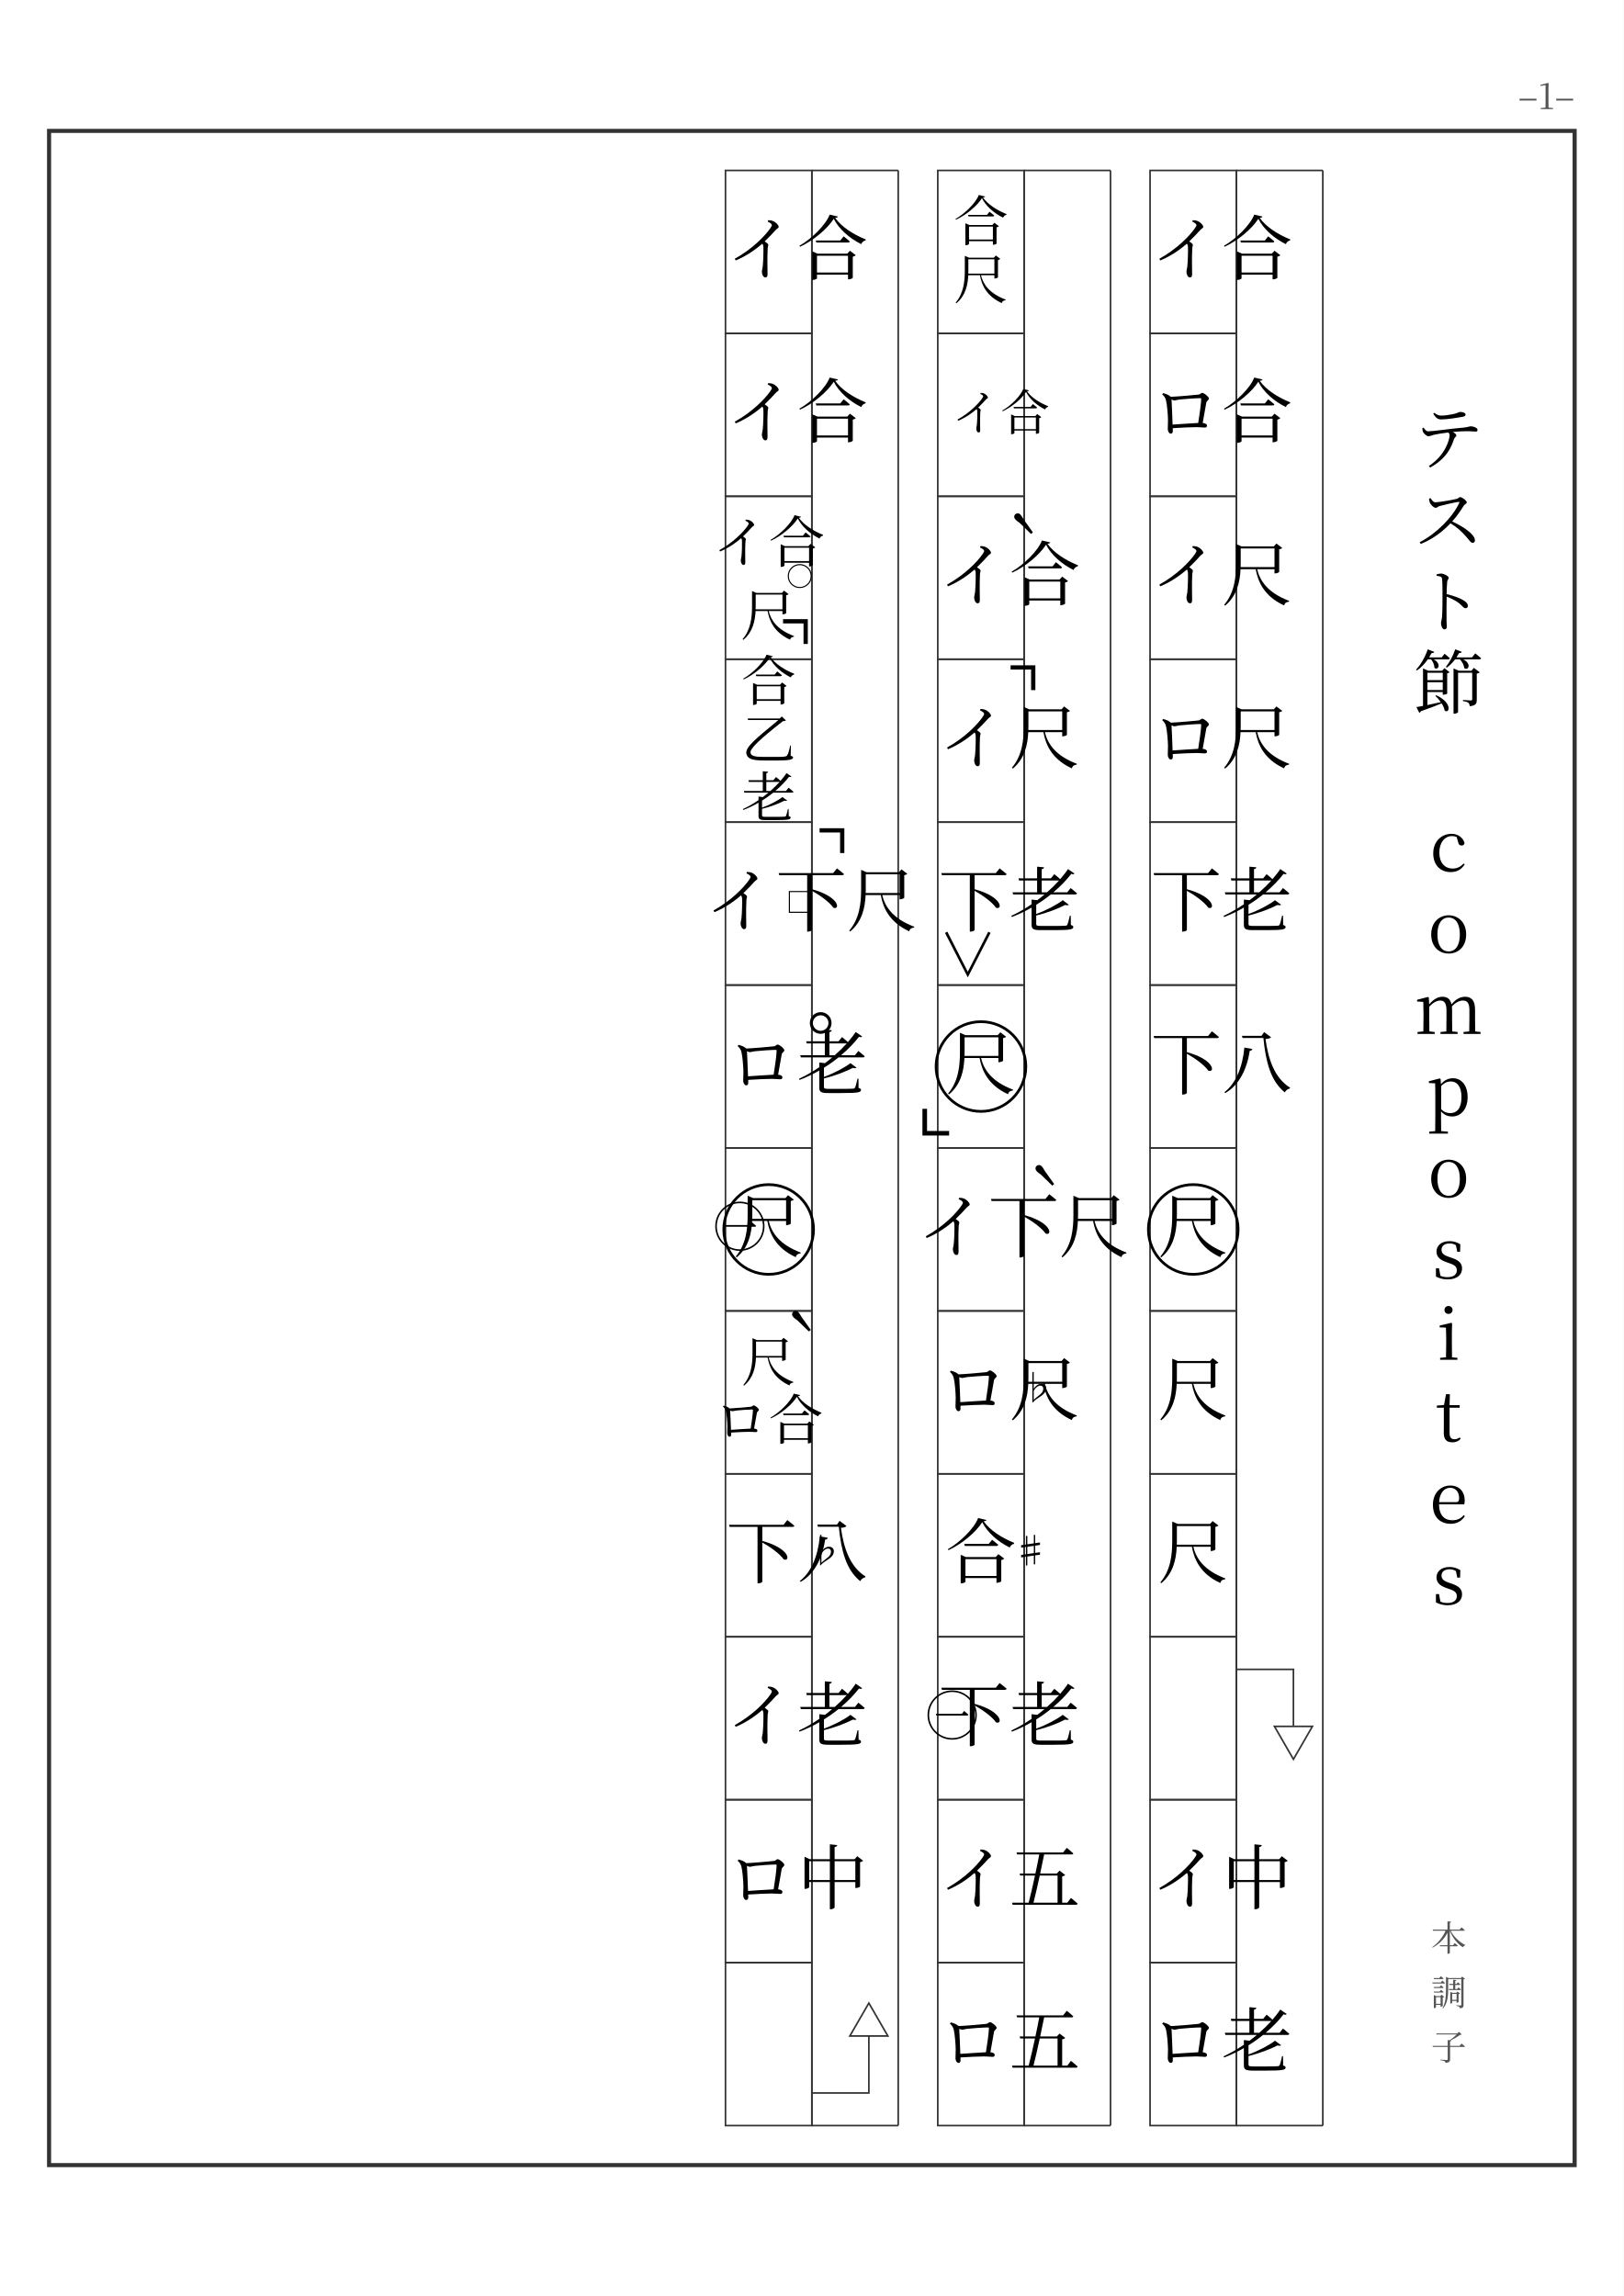
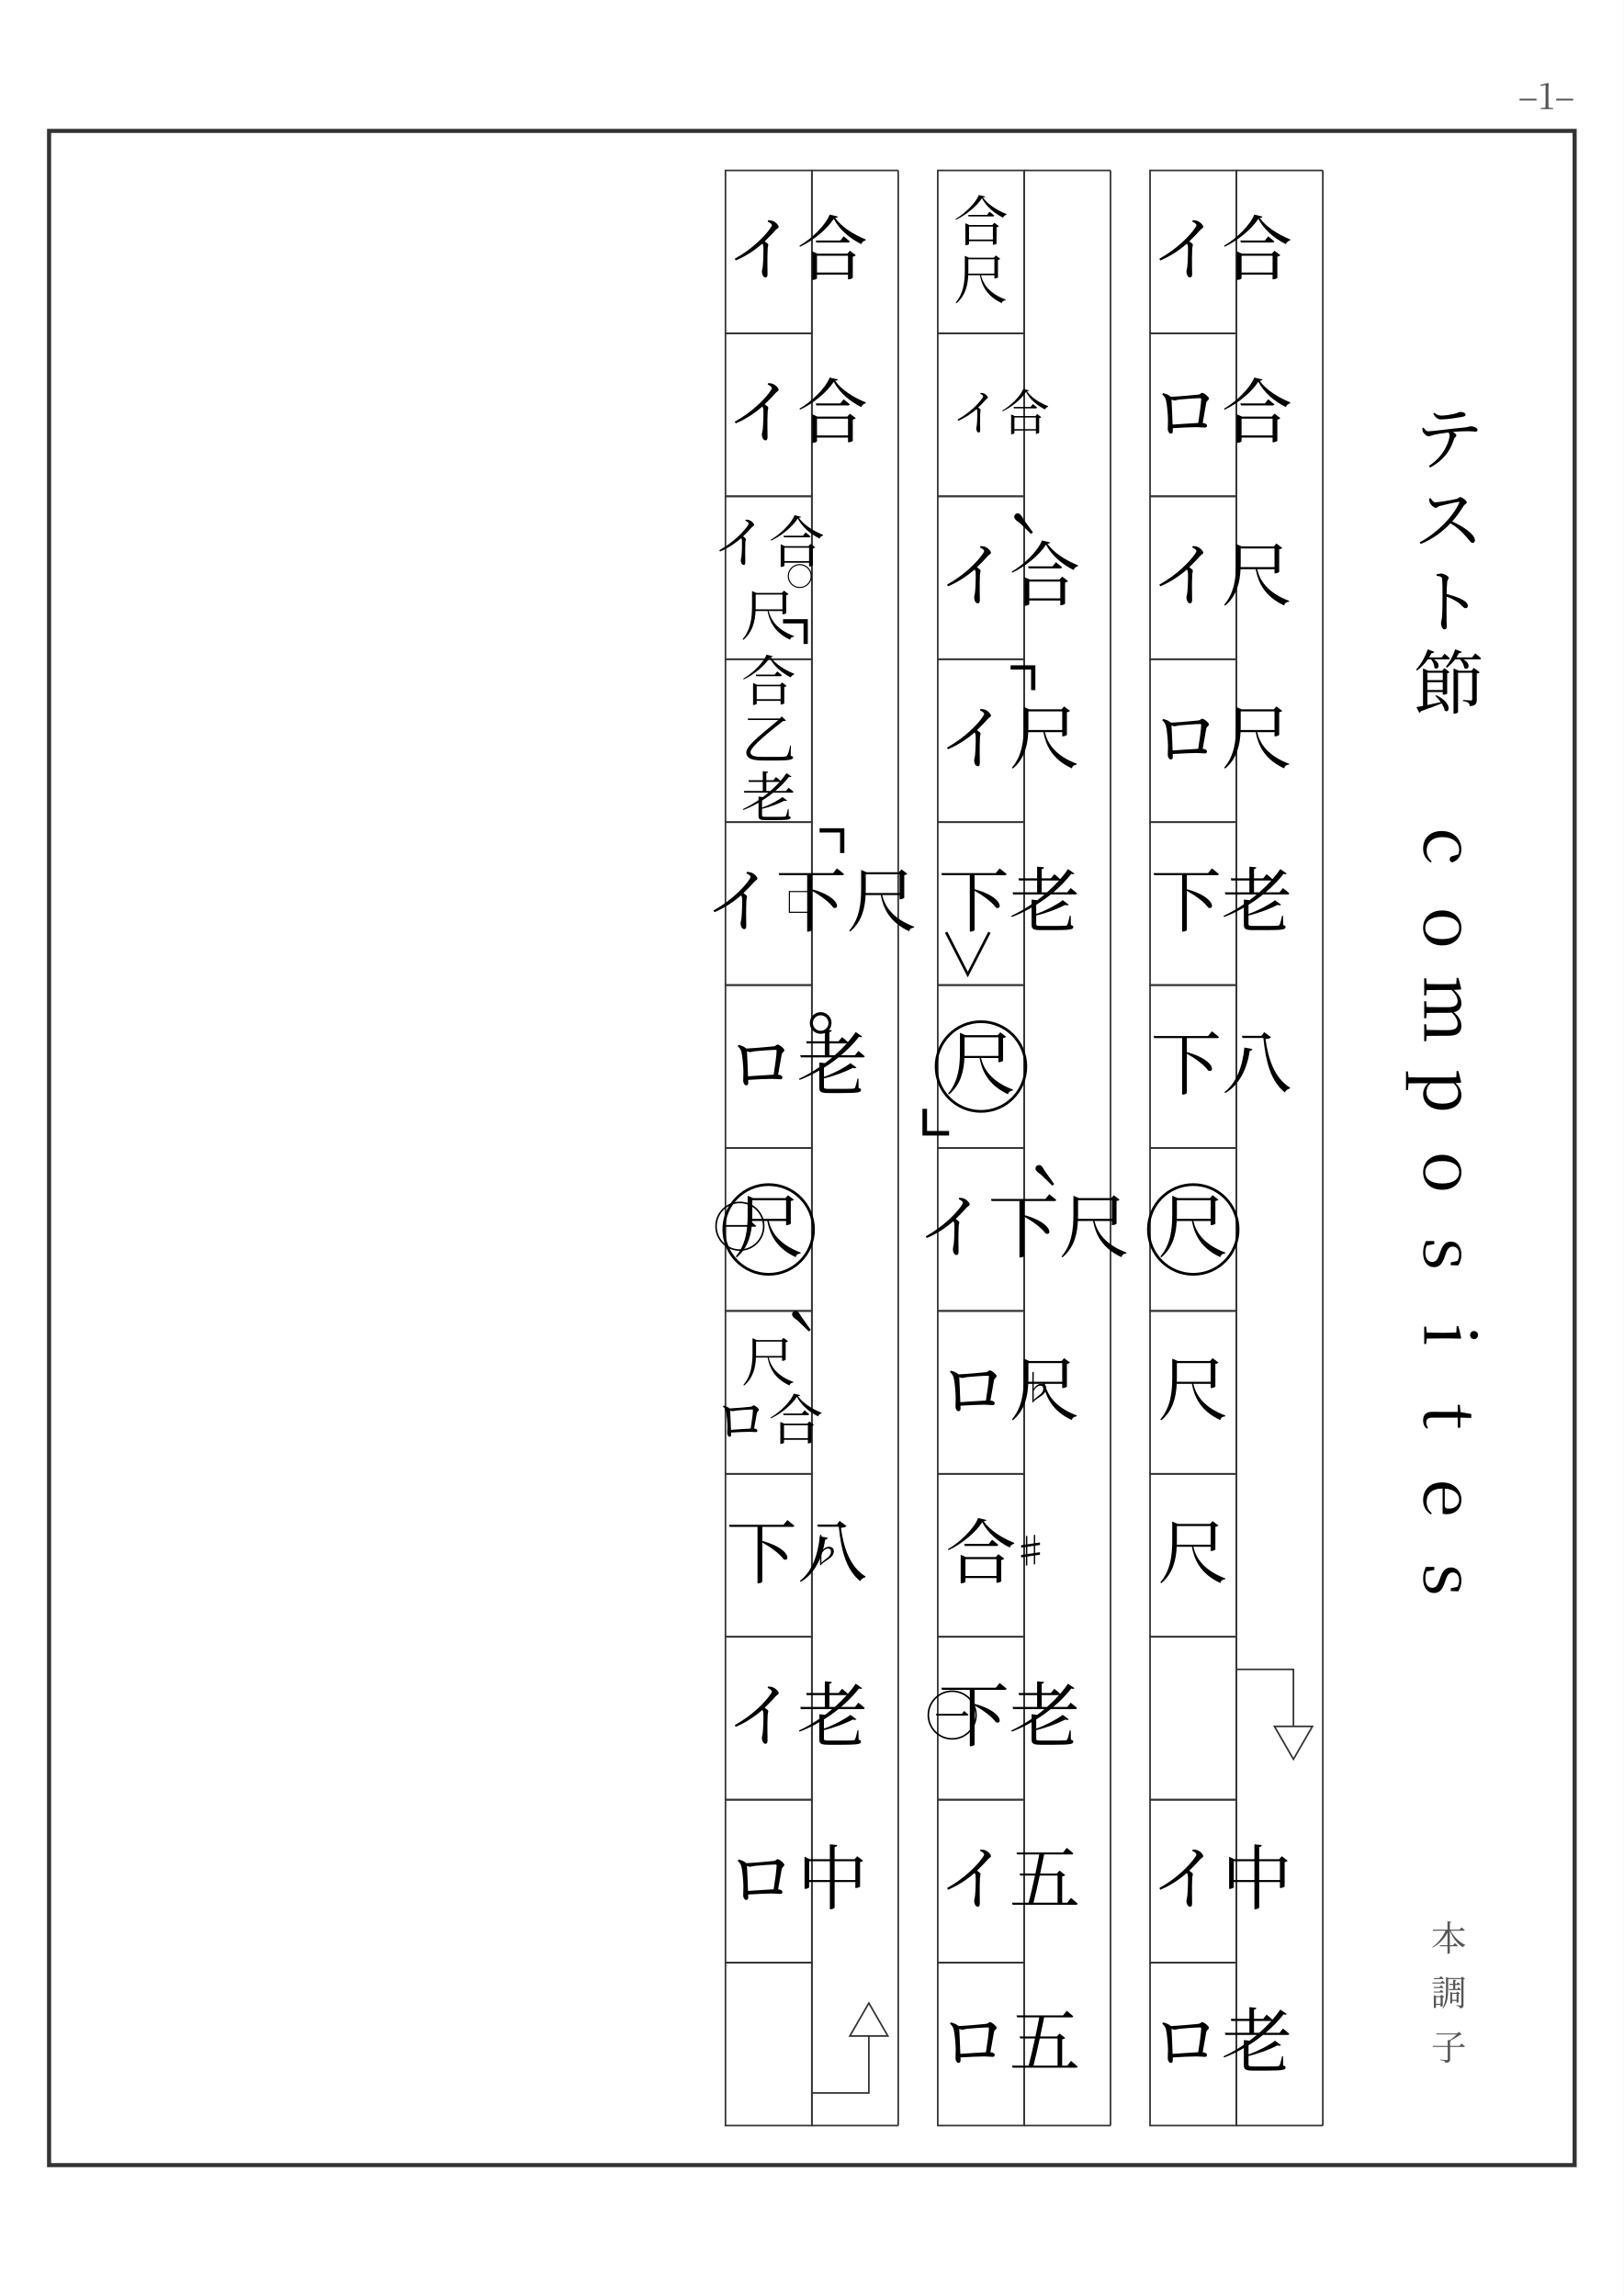
<svg xmlns="http://www.w3.org/2000/svg" width="21cm" height="29.7cm" viewBox="0 0 595.276 841.891">
  <rect width="100%" height="100%" fill="white" />
  <rect x="17.988" y="47.996" width="559.3" height="745.9" fill="none" stroke="#333333" stroke-width="1.5" />
  <text x="577.288" y="40.00" text-anchor="end" font-family="Hiragino Mincho ProN, YuMincho, 'MS PMincho', Noto Serif CJK JP, serif" font-size="13" fill="#555">–1–</text>
  <text x="531.124" y="170.031" text-anchor="middle" font-family="Hiragino Mincho ProN, YuMincho, 'MS PMincho', Noto Serif CJK JP, serif" font-size="25.689" fill="black">テ</text>
  <text x="531.124" y="199.901" text-anchor="middle" font-family="Hiragino Mincho ProN, YuMincho, 'MS PMincho', Noto Serif CJK JP, serif" font-size="25.689" fill="black">ス</text>
  <text x="531.124" y="229.772" text-anchor="middle" font-family="Hiragino Mincho ProN, YuMincho, 'MS PMincho', Noto Serif CJK JP, serif" font-size="25.689" fill="black">ト</text>
  <text x="531.124" y="259.643" text-anchor="middle" font-family="Hiragino Mincho ProN, YuMincho, 'MS PMincho', Noto Serif CJK JP, serif" font-size="25.689" fill="black">節</text>
-   <text x="531.124" y="319.385" text-anchor="middle" font-family="Hiragino Mincho ProN, YuMincho, 'MS PMincho', Noto Serif CJK JP, serif" font-size="25.689" fill="black">c</text>
-   <text x="531.124" y="349.256" text-anchor="middle" font-family="Hiragino Mincho ProN, YuMincho, 'MS PMincho', Noto Serif CJK JP, serif" font-size="25.689" fill="black">o</text>
-   <text x="531.124" y="379.126" text-anchor="middle" font-family="Hiragino Mincho ProN, YuMincho, 'MS PMincho', Noto Serif CJK JP, serif" font-size="25.689" fill="black">m</text>
-   <text x="531.124" y="408.997" text-anchor="middle" font-family="Hiragino Mincho ProN, YuMincho, 'MS PMincho', Noto Serif CJK JP, serif" font-size="25.689" fill="black">p</text>
-   <text x="531.124" y="438.868" text-anchor="middle" font-family="Hiragino Mincho ProN, YuMincho, 'MS PMincho', Noto Serif CJK JP, serif" font-size="25.689" fill="black">o</text>
-   <text x="531.124" y="468.739" text-anchor="middle" font-family="Hiragino Mincho ProN, YuMincho, 'MS PMincho', Noto Serif CJK JP, serif" font-size="25.689" fill="black">s</text>
-   <text x="531.124" y="498.61" text-anchor="middle" font-family="Hiragino Mincho ProN, YuMincho, 'MS PMincho', Noto Serif CJK JP, serif" font-size="25.689" fill="black">i</text>
-   <text x="531.124" y="528.481" text-anchor="middle" font-family="Hiragino Mincho ProN, YuMincho, 'MS PMincho', Noto Serif CJK JP, serif" font-size="25.689" fill="black">t</text>
-   <text x="531.124" y="558.351" text-anchor="middle" font-family="Hiragino Mincho ProN, YuMincho, 'MS PMincho', Noto Serif CJK JP, serif" font-size="25.689" fill="black">e</text>
-   <text x="531.124" y="588.222" text-anchor="middle" font-family="Hiragino Mincho ProN, YuMincho, 'MS PMincho', Noto Serif CJK JP, serif" font-size="25.689" fill="black">s</text>
+   <text x="531.124" y="319.385" text-anchor="middle" font-family="Hiragino Mincho ProN, YuMincho, 'MS PMincho', Noto Serif CJK JP, serif" font-size="25.689" fill="black" transform="rotate(90 531.124 310.3936)">c</text>
+   <text x="531.124" y="349.256" text-anchor="middle" font-family="Hiragino Mincho ProN, YuMincho, 'MS PMincho', Noto Serif CJK JP, serif" font-size="25.689" fill="black" transform="rotate(90 531.124 340.2644)">o</text>
+   <text x="531.124" y="379.126" text-anchor="middle" font-family="Hiragino Mincho ProN, YuMincho, 'MS PMincho', Noto Serif CJK JP, serif" font-size="25.689" fill="black" transform="rotate(90 531.124 370.1352)">m</text>
+   <text x="531.124" y="408.997" text-anchor="middle" font-family="Hiragino Mincho ProN, YuMincho, 'MS PMincho', Noto Serif CJK JP, serif" font-size="25.689" fill="black" transform="rotate(90 531.124 400.0061)">p</text>
+   <text x="531.124" y="438.868" text-anchor="middle" font-family="Hiragino Mincho ProN, YuMincho, 'MS PMincho', Noto Serif CJK JP, serif" font-size="25.689" fill="black" transform="rotate(90 531.124 429.8769)">o</text>
+   <text x="531.124" y="468.739" text-anchor="middle" font-family="Hiragino Mincho ProN, YuMincho, 'MS PMincho', Noto Serif CJK JP, serif" font-size="25.689" fill="black" transform="rotate(90 531.124 459.7477)">s</text>
+   <text x="531.124" y="498.61" text-anchor="middle" font-family="Hiragino Mincho ProN, YuMincho, 'MS PMincho', Noto Serif CJK JP, serif" font-size="25.689" fill="black" transform="rotate(90 531.124 489.6186)">i</text>
+   <text x="531.124" y="528.481" text-anchor="middle" font-family="Hiragino Mincho ProN, YuMincho, 'MS PMincho', Noto Serif CJK JP, serif" font-size="25.689" fill="black" transform="rotate(90 531.124 519.4894)">t</text>
+   <text x="531.124" y="558.351" text-anchor="middle" font-family="Hiragino Mincho ProN, YuMincho, 'MS PMincho', Noto Serif CJK JP, serif" font-size="25.689" fill="black" transform="rotate(90 531.124 549.3602)">e</text>
+   <text x="531.124" y="588.222" text-anchor="middle" font-family="Hiragino Mincho ProN, YuMincho, 'MS PMincho', Noto Serif CJK JP, serif" font-size="25.689" fill="black" transform="rotate(90 531.124 579.2311)">s</text>
  <text x="531.124" y="715.396" text-anchor="middle" font-family="Hiragino Mincho ProN, YuMincho, 'MS PMincho', Noto Serif CJK JP, serif" font-size="13.0" fill="#555">本</text>
  <text x="531.124" y="735.396" text-anchor="middle" font-family="Hiragino Mincho ProN, YuMincho, 'MS PMincho', Noto Serif CJK JP, serif" font-size="13.0" fill="#555">調</text>
  <text x="531.124" y="755.396" text-anchor="middle" font-family="Hiragino Mincho ProN, YuMincho, 'MS PMincho', Noto Serif CJK JP, serif" font-size="13.0" fill="#555">子</text>
  <line x1="453.295" y1="62.496" x2="453.295" y2="779.396" stroke="#333333" stroke-width="0.6" />
  <line x1="484.96" y1="62.496" x2="484.96" y2="779.396" stroke="#333333" stroke-width="0.6" />
  <line x1="453.295" y1="62.496" x2="484.96" y2="62.496" stroke="#333333" stroke-width="0.6" />
  <line x1="453.295" y1="779.396" x2="484.96" y2="779.396" stroke="#333333" stroke-width="0.6" />
  <rect x="421.631" y="62.496" width="31.664" height="59.742" fill="none" stroke="#333333" stroke-width="0.6" />
  <rect x="421.631" y="122.237" width="31.664" height="59.742" fill="none" stroke="#333333" stroke-width="0.6" />
  <rect x="421.631" y="181.979" width="31.664" height="59.742" fill="none" stroke="#333333" stroke-width="0.6" />
  <rect x="421.631" y="241.721" width="31.664" height="59.742" fill="none" stroke="#333333" stroke-width="0.6" />
  <rect x="421.631" y="301.462" width="31.664" height="59.742" fill="none" stroke="#333333" stroke-width="0.6" />
  <rect x="421.631" y="361.204" width="31.664" height="59.742" fill="none" stroke="#333333" stroke-width="0.6" />
  <rect x="421.631" y="420.946" width="31.664" height="59.742" fill="none" stroke="#333333" stroke-width="0.6" />
  <rect x="421.631" y="480.687" width="31.664" height="59.742" fill="none" stroke="#333333" stroke-width="0.6" />
  <rect x="421.631" y="540.429" width="31.664" height="59.742" fill="none" stroke="#333333" stroke-width="0.6" />
  <rect x="421.631" y="600.171" width="31.664" height="59.742" fill="none" stroke="#333333" stroke-width="0.6" />
  <rect x="421.631" y="659.912" width="31.664" height="59.742" fill="none" stroke="#333333" stroke-width="0.6" />
  <rect x="421.631" y="719.654" width="31.664" height="59.742" fill="none" stroke="#333333" stroke-width="0.6" />
  <g class="repeat-arrow" fill="none" stroke="#333333" stroke-width="0.6">
    <path d="M 453.295 612.119 L 474.194 612.119 L 474.194 633.017" fill="none" />
    <polygon points="467.228,633.017 481.16,633.017 474.194,645.083" />
  </g>
  <text x="421.863" y="100.634" font-family="Hiragino Mincho ProN, YuMincho, 'MS PMincho', Noto Serif CJK JP, serif" font-size="26.0" fill="black" textLength="31.2" lengthAdjust="spacingAndGlyphs">イ合</text>
  <text x="421.863" y="160.376" font-family="Hiragino Mincho ProN, YuMincho, 'MS PMincho', Noto Serif CJK JP, serif" font-size="26.0" fill="black" textLength="31.2" lengthAdjust="spacingAndGlyphs">ロ合</text>
  <text x="421.863" y="220.118" font-family="Hiragino Mincho ProN, YuMincho, 'MS PMincho', Noto Serif CJK JP, serif" font-size="26.0" fill="black" textLength="31.2" lengthAdjust="spacingAndGlyphs">イ尺</text>
  <text x="421.863" y="279.859" font-family="Hiragino Mincho ProN, YuMincho, 'MS PMincho', Noto Serif CJK JP, serif" font-size="26.0" fill="black" textLength="31.2" lengthAdjust="spacingAndGlyphs">ロ尺</text>
  <text x="421.863" y="339.601" font-family="Hiragino Mincho ProN, YuMincho, 'MS PMincho', Noto Serif CJK JP, serif" font-size="26.0" fill="black" textLength="31.2" lengthAdjust="spacingAndGlyphs">下老</text>
  <text x="421.863" y="399.343" font-family="Hiragino Mincho ProN, YuMincho, 'MS PMincho', Noto Serif CJK JP, serif" font-size="26.0" fill="black" textLength="31.2" lengthAdjust="spacingAndGlyphs">下八</text>
  <circle cx="437.463" cy="450.816" r="16.445" fill="none" stroke="black" stroke-width="1" />
  <text x="437.463" y="459.084" text-anchor="middle" font-family="Hiragino Mincho ProN, YuMincho, 'MS PMincho', Noto Serif CJK JP, serif" font-size="26.0" fill="black">尺</text>
  <text x="437.463" y="518.826" text-anchor="middle" font-family="Hiragino Mincho ProN, YuMincho, 'MS PMincho', Noto Serif CJK JP, serif" font-size="26.0" fill="black">尺</text>
  <text x="437.463" y="578.568" text-anchor="middle" font-family="Hiragino Mincho ProN, YuMincho, 'MS PMincho', Noto Serif CJK JP, serif" font-size="26.0" fill="black">尺</text>
  <text x="421.863" y="698.051" font-family="Hiragino Mincho ProN, YuMincho, 'MS PMincho', Noto Serif CJK JP, serif" font-size="26.0" fill="black" textLength="31.2" lengthAdjust="spacingAndGlyphs">イ中</text>
  <text x="421.863" y="757.793" font-family="Hiragino Mincho ProN, YuMincho, 'MS PMincho', Noto Serif CJK JP, serif" font-size="26.0" fill="black" textLength="31.2" lengthAdjust="spacingAndGlyphs">ロ老</text>
  <line x1="375.467" y1="62.496" x2="375.467" y2="779.396" stroke="#333333" stroke-width="0.6" />
  <line x1="407.131" y1="62.496" x2="407.131" y2="779.396" stroke="#333333" stroke-width="0.6" />
  <line x1="375.467" y1="62.496" x2="407.131" y2="62.496" stroke="#333333" stroke-width="0.6" />
  <line x1="375.467" y1="779.396" x2="407.131" y2="779.396" stroke="#333333" stroke-width="0.6" />
  <rect x="343.803" y="62.496" width="31.664" height="59.742" fill="none" stroke="#333333" stroke-width="0.6" />
  <rect x="343.803" y="122.237" width="31.664" height="59.742" fill="none" stroke="#333333" stroke-width="0.6" />
  <rect x="343.803" y="181.979" width="31.664" height="59.742" fill="none" stroke="#333333" stroke-width="0.6" />
  <rect x="343.803" y="241.721" width="31.664" height="59.742" fill="none" stroke="#333333" stroke-width="0.6" />
  <rect x="343.803" y="301.462" width="31.664" height="59.742" fill="none" stroke="#333333" stroke-width="0.6" />
  <rect x="343.803" y="361.204" width="31.664" height="59.742" fill="none" stroke="#333333" stroke-width="0.6" />
  <rect x="343.803" y="420.946" width="31.664" height="59.742" fill="none" stroke="#333333" stroke-width="0.6" />
  <rect x="343.803" y="480.687" width="31.664" height="59.742" fill="none" stroke="#333333" stroke-width="0.6" />
  <rect x="343.803" y="540.429" width="31.664" height="59.742" fill="none" stroke="#333333" stroke-width="0.6" />
  <rect x="343.803" y="600.171" width="31.664" height="59.742" fill="none" stroke="#333333" stroke-width="0.6" />
  <rect x="343.803" y="659.912" width="31.664" height="59.742" fill="none" stroke="#333333" stroke-width="0.6" />
  <rect x="343.803" y="719.654" width="31.664" height="59.742" fill="none" stroke="#333333" stroke-width="0.6" />
  <text x="359.635" y="88.373" text-anchor="middle" font-family="Hiragino Mincho ProN, YuMincho, 'MS PMincho', Noto Serif CJK JP, serif" font-size="20" fill="black">合</text>
  <text x="359.635" y="109.693" text-anchor="middle" font-family="Hiragino Mincho ProN, YuMincho, 'MS PMincho', Noto Serif CJK JP, serif" font-size="20" fill="black">尺</text>
  <text x="348.835" y="157.832" font-family="Hiragino Mincho ProN, YuMincho, 'MS PMincho', Noto Serif CJK JP, serif" font-size="18" fill="black" textLength="21.6" lengthAdjust="spacingAndGlyphs">イ合</text>
  <text x="344.035" y="220.118" font-family="Hiragino Mincho ProN, YuMincho, 'MS PMincho', Noto Serif CJK JP, serif" font-size="26.0" fill="black" textLength="31.2" lengthAdjust="spacingAndGlyphs">イ合</text>
  <text x="375.235" y="217.778" text-anchor="middle" font-family="Hiragino Mincho ProN, YuMincho, 'MS PMincho', Noto Serif CJK JP, serif" font-size="34" fill="black">｀</text>
  <text x="344.035" y="279.859" font-family="Hiragino Mincho ProN, YuMincho, 'MS PMincho', Noto Serif CJK JP, serif" font-size="26.0" fill="black" textLength="31.2" lengthAdjust="spacingAndGlyphs">イ尺</text>
  <text x="373.415" y="264.779" text-anchor="middle" font-family="Hiragino Mincho ProN, YuMincho, 'MS PMincho', Noto Serif CJK JP, serif" font-size="26" fill="black">⌝</text>
  <text x="344.035" y="339.601" font-family="Hiragino Mincho ProN, YuMincho, 'MS PMincho', Noto Serif CJK JP, serif" font-size="26.0" fill="black" textLength="31.2" lengthAdjust="spacingAndGlyphs">下老</text>
  <text x="354.803" y="358.084" text-anchor="middle" font-family="Hiragino Mincho ProN, YuMincho, 'MS PMincho', Noto Serif CJK JP, serif" font-size="22" fill="black">∨</text>
  <circle cx="359.635" cy="391.075" r="16.445" fill="none" stroke="black" stroke-width="1" />
  <text x="359.635" y="399.343" text-anchor="middle" font-family="Hiragino Mincho ProN, YuMincho, 'MS PMincho', Noto Serif CJK JP, serif" font-size="26.0" fill="black">尺</text>
  <text x="344.815" y="410.783" text-anchor="middle" font-family="Hiragino Mincho ProN, YuMincho, 'MS PMincho', Noto Serif CJK JP, serif" font-size="28" fill="black">⌞</text>
  <text x="336.235" y="459.084" font-family="Hiragino Mincho ProN, YuMincho, 'MS PMincho', Noto Serif CJK JP, serif" font-size="26.0" fill="black" textLength="46.8" lengthAdjust="spacingAndGlyphs">イ下尺</text>
  <text x="383.035" y="456.744" text-anchor="middle" font-family="Hiragino Mincho ProN, YuMincho, 'MS PMincho', Noto Serif CJK JP, serif" font-size="34" fill="black">｀</text>
  <text x="344.035" y="518.826" font-family="Hiragino Mincho ProN, YuMincho, 'MS PMincho', Noto Serif CJK JP, serif" font-size="26.0" fill="black" textLength="31.2" lengthAdjust="spacingAndGlyphs">ロ尺</text>
  <text x="380.435" y="513.626" text-anchor="middle" font-family="Hiragino Mincho ProN, YuMincho, 'MS PMincho', Noto Serif CJK JP, serif" font-size="13" fill="black">♭</text>
  <text x="359.635" y="578.568" text-anchor="middle" font-family="Hiragino Mincho ProN, YuMincho, 'MS PMincho', Noto Serif CJK JP, serif" font-size="26.0" fill="black">合</text>
  <text x="377.835" y="573.368" text-anchor="middle" font-family="Hiragino Mincho ProN, YuMincho, 'MS PMincho', Noto Serif CJK JP, serif" font-size="13" fill="black">♯</text>
  <text x="344.035" y="638.309" font-family="Hiragino Mincho ProN, YuMincho, 'MS PMincho', Noto Serif CJK JP, serif" font-size="26.0" fill="black" textLength="31.2" lengthAdjust="spacingAndGlyphs">下老</text>
  <text x="349.08" y="636.083" text-anchor="middle" font-family="Hiragino Mincho ProN, YuMincho, 'MS PMincho', Noto Serif CJK JP, serif" font-size="19" fill="black">㊀</text>
  <text x="344.035" y="698.051" font-family="Hiragino Mincho ProN, YuMincho, 'MS PMincho', Noto Serif CJK JP, serif" font-size="26.0" fill="black" textLength="31.2" lengthAdjust="spacingAndGlyphs">イ五</text>
  <text x="344.035" y="757.793" font-family="Hiragino Mincho ProN, YuMincho, 'MS PMincho', Noto Serif CJK JP, serif" font-size="26.0" fill="black" textLength="31.2" lengthAdjust="spacingAndGlyphs">ロ五</text>
  <line x1="297.638" y1="62.496" x2="297.638" y2="779.396" stroke="#333333" stroke-width="0.6" />
  <line x1="329.303" y1="62.496" x2="329.303" y2="779.396" stroke="#333333" stroke-width="0.6" />
  <line x1="297.638" y1="62.496" x2="329.303" y2="62.496" stroke="#333333" stroke-width="0.6" />
  <line x1="297.638" y1="779.396" x2="329.303" y2="779.396" stroke="#333333" stroke-width="0.6" />
  <rect x="265.974" y="62.496" width="31.664" height="59.742" fill="none" stroke="#333333" stroke-width="0.6" />
  <rect x="265.974" y="122.237" width="31.664" height="59.742" fill="none" stroke="#333333" stroke-width="0.6" />
  <rect x="265.974" y="181.979" width="31.664" height="59.742" fill="none" stroke="#333333" stroke-width="0.6" />
  <rect x="265.974" y="241.721" width="31.664" height="59.742" fill="none" stroke="#333333" stroke-width="0.6" />
  <rect x="265.974" y="301.462" width="31.664" height="59.742" fill="none" stroke="#333333" stroke-width="0.6" />
  <rect x="265.974" y="361.204" width="31.664" height="59.742" fill="none" stroke="#333333" stroke-width="0.6" />
  <rect x="265.974" y="420.946" width="31.664" height="59.742" fill="none" stroke="#333333" stroke-width="0.6" />
  <rect x="265.974" y="480.687" width="31.664" height="59.742" fill="none" stroke="#333333" stroke-width="0.6" />
  <rect x="265.974" y="540.429" width="31.664" height="59.742" fill="none" stroke="#333333" stroke-width="0.6" />
  <rect x="265.974" y="600.171" width="31.664" height="59.742" fill="none" stroke="#333333" stroke-width="0.6" />
  <rect x="265.974" y="659.912" width="31.664" height="59.742" fill="none" stroke="#333333" stroke-width="0.6" />
  <rect x="265.974" y="719.654" width="31.664" height="59.742" fill="none" stroke="#333333" stroke-width="0.6" />
  <g class="repeat-arrow" fill="none" stroke="#333333" stroke-width="0.6">
    <path d="M 297.638 767.447 L 318.537 767.447 L 318.537 746.549" fill="none" />
    <polygon points="311.571,746.549 325.503,746.549 318.537,734.483" />
  </g>
  <text x="266.206" y="100.634" font-family="Hiragino Mincho ProN, YuMincho, 'MS PMincho', Noto Serif CJK JP, serif" font-size="26.0" fill="black" textLength="31.2" lengthAdjust="spacingAndGlyphs">イ合</text>
  <text x="266.206" y="160.376" font-family="Hiragino Mincho ProN, YuMincho, 'MS PMincho', Noto Serif CJK JP, serif" font-size="26.0" fill="black" textLength="31.2" lengthAdjust="spacingAndGlyphs">イ合</text>
  <text x="281.806" y="206.288" text-anchor="middle" font-family="Hiragino Mincho ProN, YuMincho, 'MS PMincho', Noto Serif CJK JP, serif" font-size="20.601" fill="black" textLength="24.721" lengthAdjust="spacingAndGlyphs">イ合</text>
  <text x="281.806" y="233.068" text-anchor="middle" font-family="Hiragino Mincho ProN, YuMincho, 'MS PMincho', Noto Serif CJK JP, serif" font-size="20.601" fill="black">尺</text>
  <text x="281.806" y="256.938" text-anchor="middle" font-family="Hiragino Mincho ProN, YuMincho, 'MS PMincho', Noto Serif CJK JP, serif" font-size="20" fill="black">合</text>
  <text x="281.806" y="278.258" text-anchor="middle" font-family="Hiragino Mincho ProN, YuMincho, 'MS PMincho', Noto Serif CJK JP, serif" font-size="20" fill="black">乙</text>
  <text x="281.806" y="299.578" text-anchor="middle" font-family="Hiragino Mincho ProN, YuMincho, 'MS PMincho', Noto Serif CJK JP, serif" font-size="20" fill="black">老</text>
  <text x="289.986" y="247.858" text-anchor="middle" font-family="Hiragino Mincho ProN, YuMincho, 'MS PMincho', Noto Serif CJK JP, serif" font-size="26" fill="black">⌝</text>
  <text x="258.406" y="339.601" font-family="Hiragino Mincho ProN, YuMincho, 'MS PMincho', Noto Serif CJK JP, serif" font-size="26.0" fill="black" textLength="46.8" lengthAdjust="spacingAndGlyphs">イ下尺</text>
  <text x="303.386" y="324.521" text-anchor="middle" font-family="Hiragino Mincho ProN, YuMincho, 'MS PMincho', Noto Serif CJK JP, serif" font-size="26" fill="black">⌝</text>
  <text x="266.206" y="399.343" font-family="Hiragino Mincho ProN, YuMincho, 'MS PMincho', Noto Serif CJK JP, serif" font-size="26.0" fill="black" textLength="31.2" lengthAdjust="spacingAndGlyphs">ロ老</text>
  <text x="313.006" y="399.863" text-anchor="middle" font-family="Hiragino Mincho ProN, YuMincho, 'MS PMincho', Noto Serif CJK JP, serif" font-size="34" fill="black">゜</text>
  <circle cx="281.806" cy="450.816" r="16.445" fill="none" stroke="black" stroke-width="1" />
  <text x="281.806" y="459.084" text-anchor="middle" font-family="Hiragino Mincho ProN, YuMincho, 'MS PMincho', Noto Serif CJK JP, serif" font-size="26.0" fill="black">尺</text>
  <text x="271.251" y="456.858" text-anchor="middle" font-family="Hiragino Mincho ProN, YuMincho, 'MS PMincho', Noto Serif CJK JP, serif" font-size="19" fill="black">㊀</text>
  <text x="281.806" y="506.565" text-anchor="middle" font-family="Hiragino Mincho ProN, YuMincho, 'MS PMincho', Noto Serif CJK JP, serif" font-size="20" fill="black">尺</text>
  <text x="281.806" y="527.885" text-anchor="middle" font-family="Hiragino Mincho ProN, YuMincho, 'MS PMincho', Noto Serif CJK JP, serif" font-size="20" fill="black" textLength="24" lengthAdjust="spacingAndGlyphs">ロ合</text>
  <text x="293.806" y="510.225" text-anchor="middle" font-family="Hiragino Mincho ProN, YuMincho, 'MS PMincho', Noto Serif CJK JP, serif" font-size="34" fill="black">｀</text>
  <text x="266.206" y="578.568" font-family="Hiragino Mincho ProN, YuMincho, 'MS PMincho', Noto Serif CJK JP, serif" font-size="26.0" fill="black" textLength="31.2" lengthAdjust="spacingAndGlyphs">下八</text>
  <text x="302.606" y="573.368" text-anchor="middle" font-family="Hiragino Mincho ProN, YuMincho, 'MS PMincho', Noto Serif CJK JP, serif" font-size="13" fill="black">♭</text>
  <text x="266.206" y="638.309" font-family="Hiragino Mincho ProN, YuMincho, 'MS PMincho', Noto Serif CJK JP, serif" font-size="26.0" fill="black" textLength="31.2" lengthAdjust="spacingAndGlyphs">イ老</text>
  <text x="266.206" y="698.051" font-family="Hiragino Mincho ProN, YuMincho, 'MS PMincho', Noto Serif CJK JP, serif" font-size="26.0" fill="black" textLength="31.2" lengthAdjust="spacingAndGlyphs">ロ中</text>
  <text x="293.205" y="215.03" text-anchor="middle" font-family="Hiragino Mincho ProN, YuMincho, 'MS PMincho', Noto Serif CJK JP, serif" font-size="10" fill="black">○</text>
  <text x="293.205" y="334.513" text-anchor="middle" font-family="Hiragino Mincho ProN, YuMincho, 'MS PMincho', Noto Serif CJK JP, serif" font-size="10" fill="black">□</text>
</svg>
